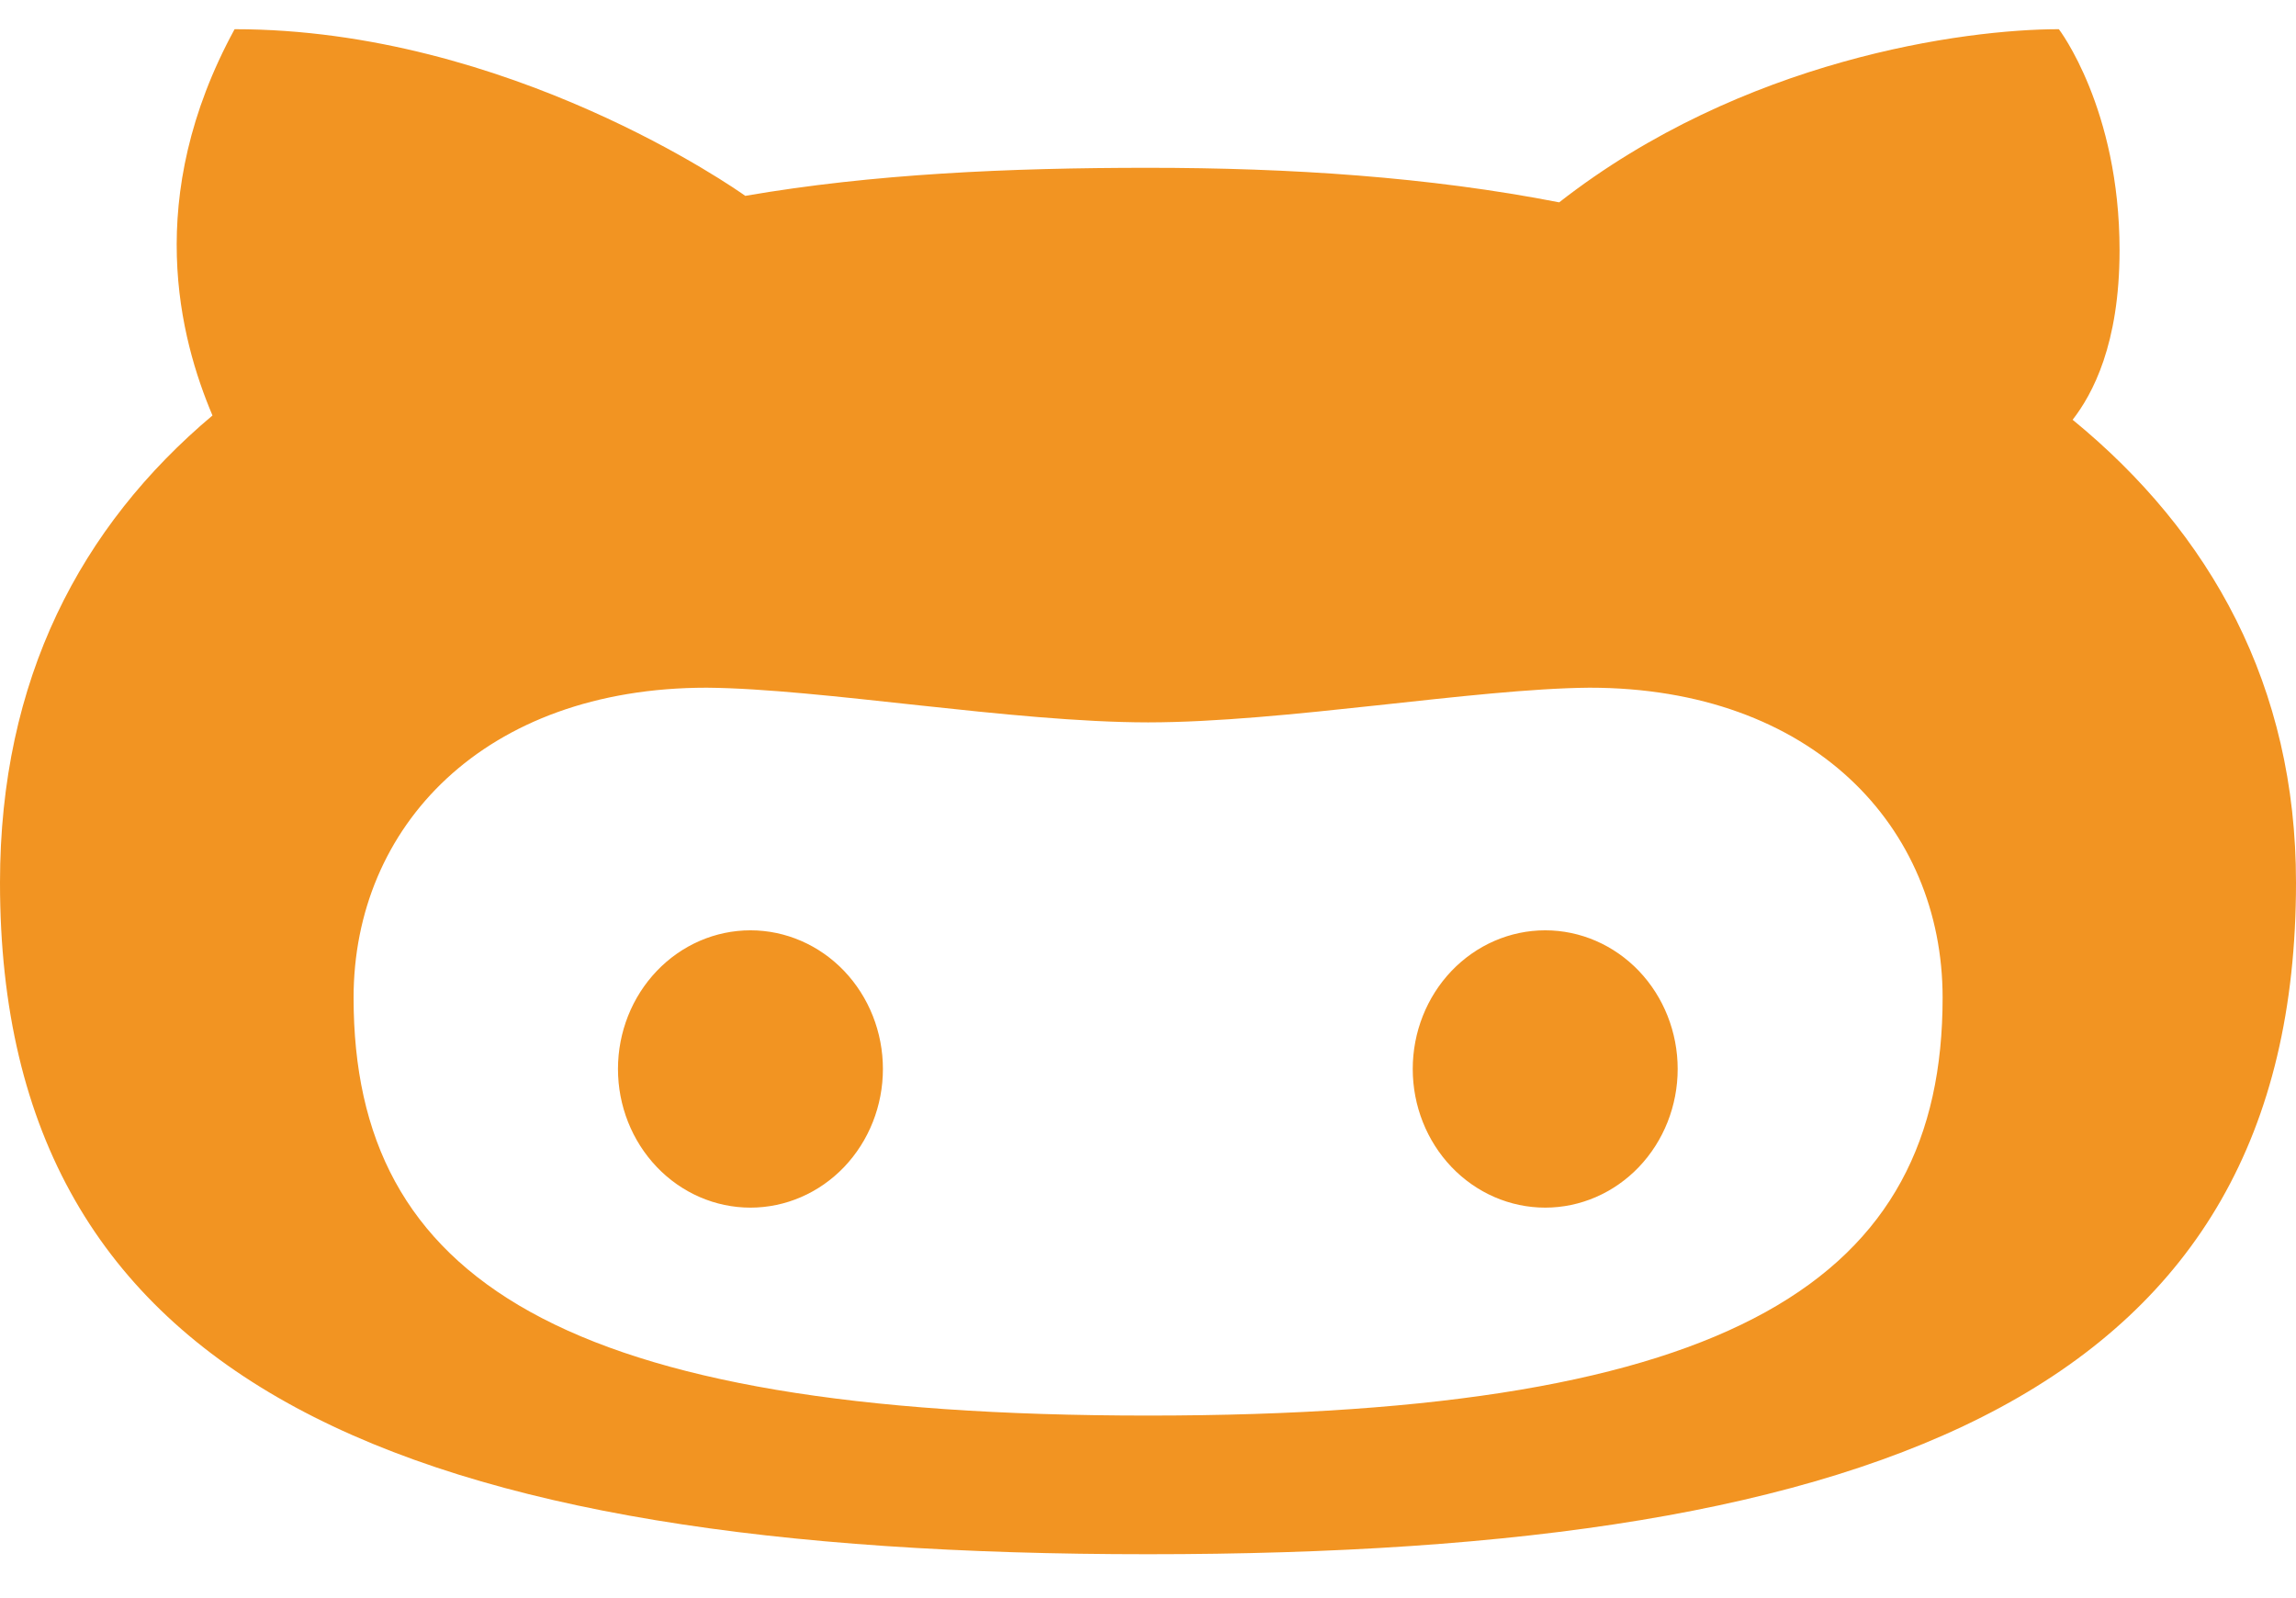
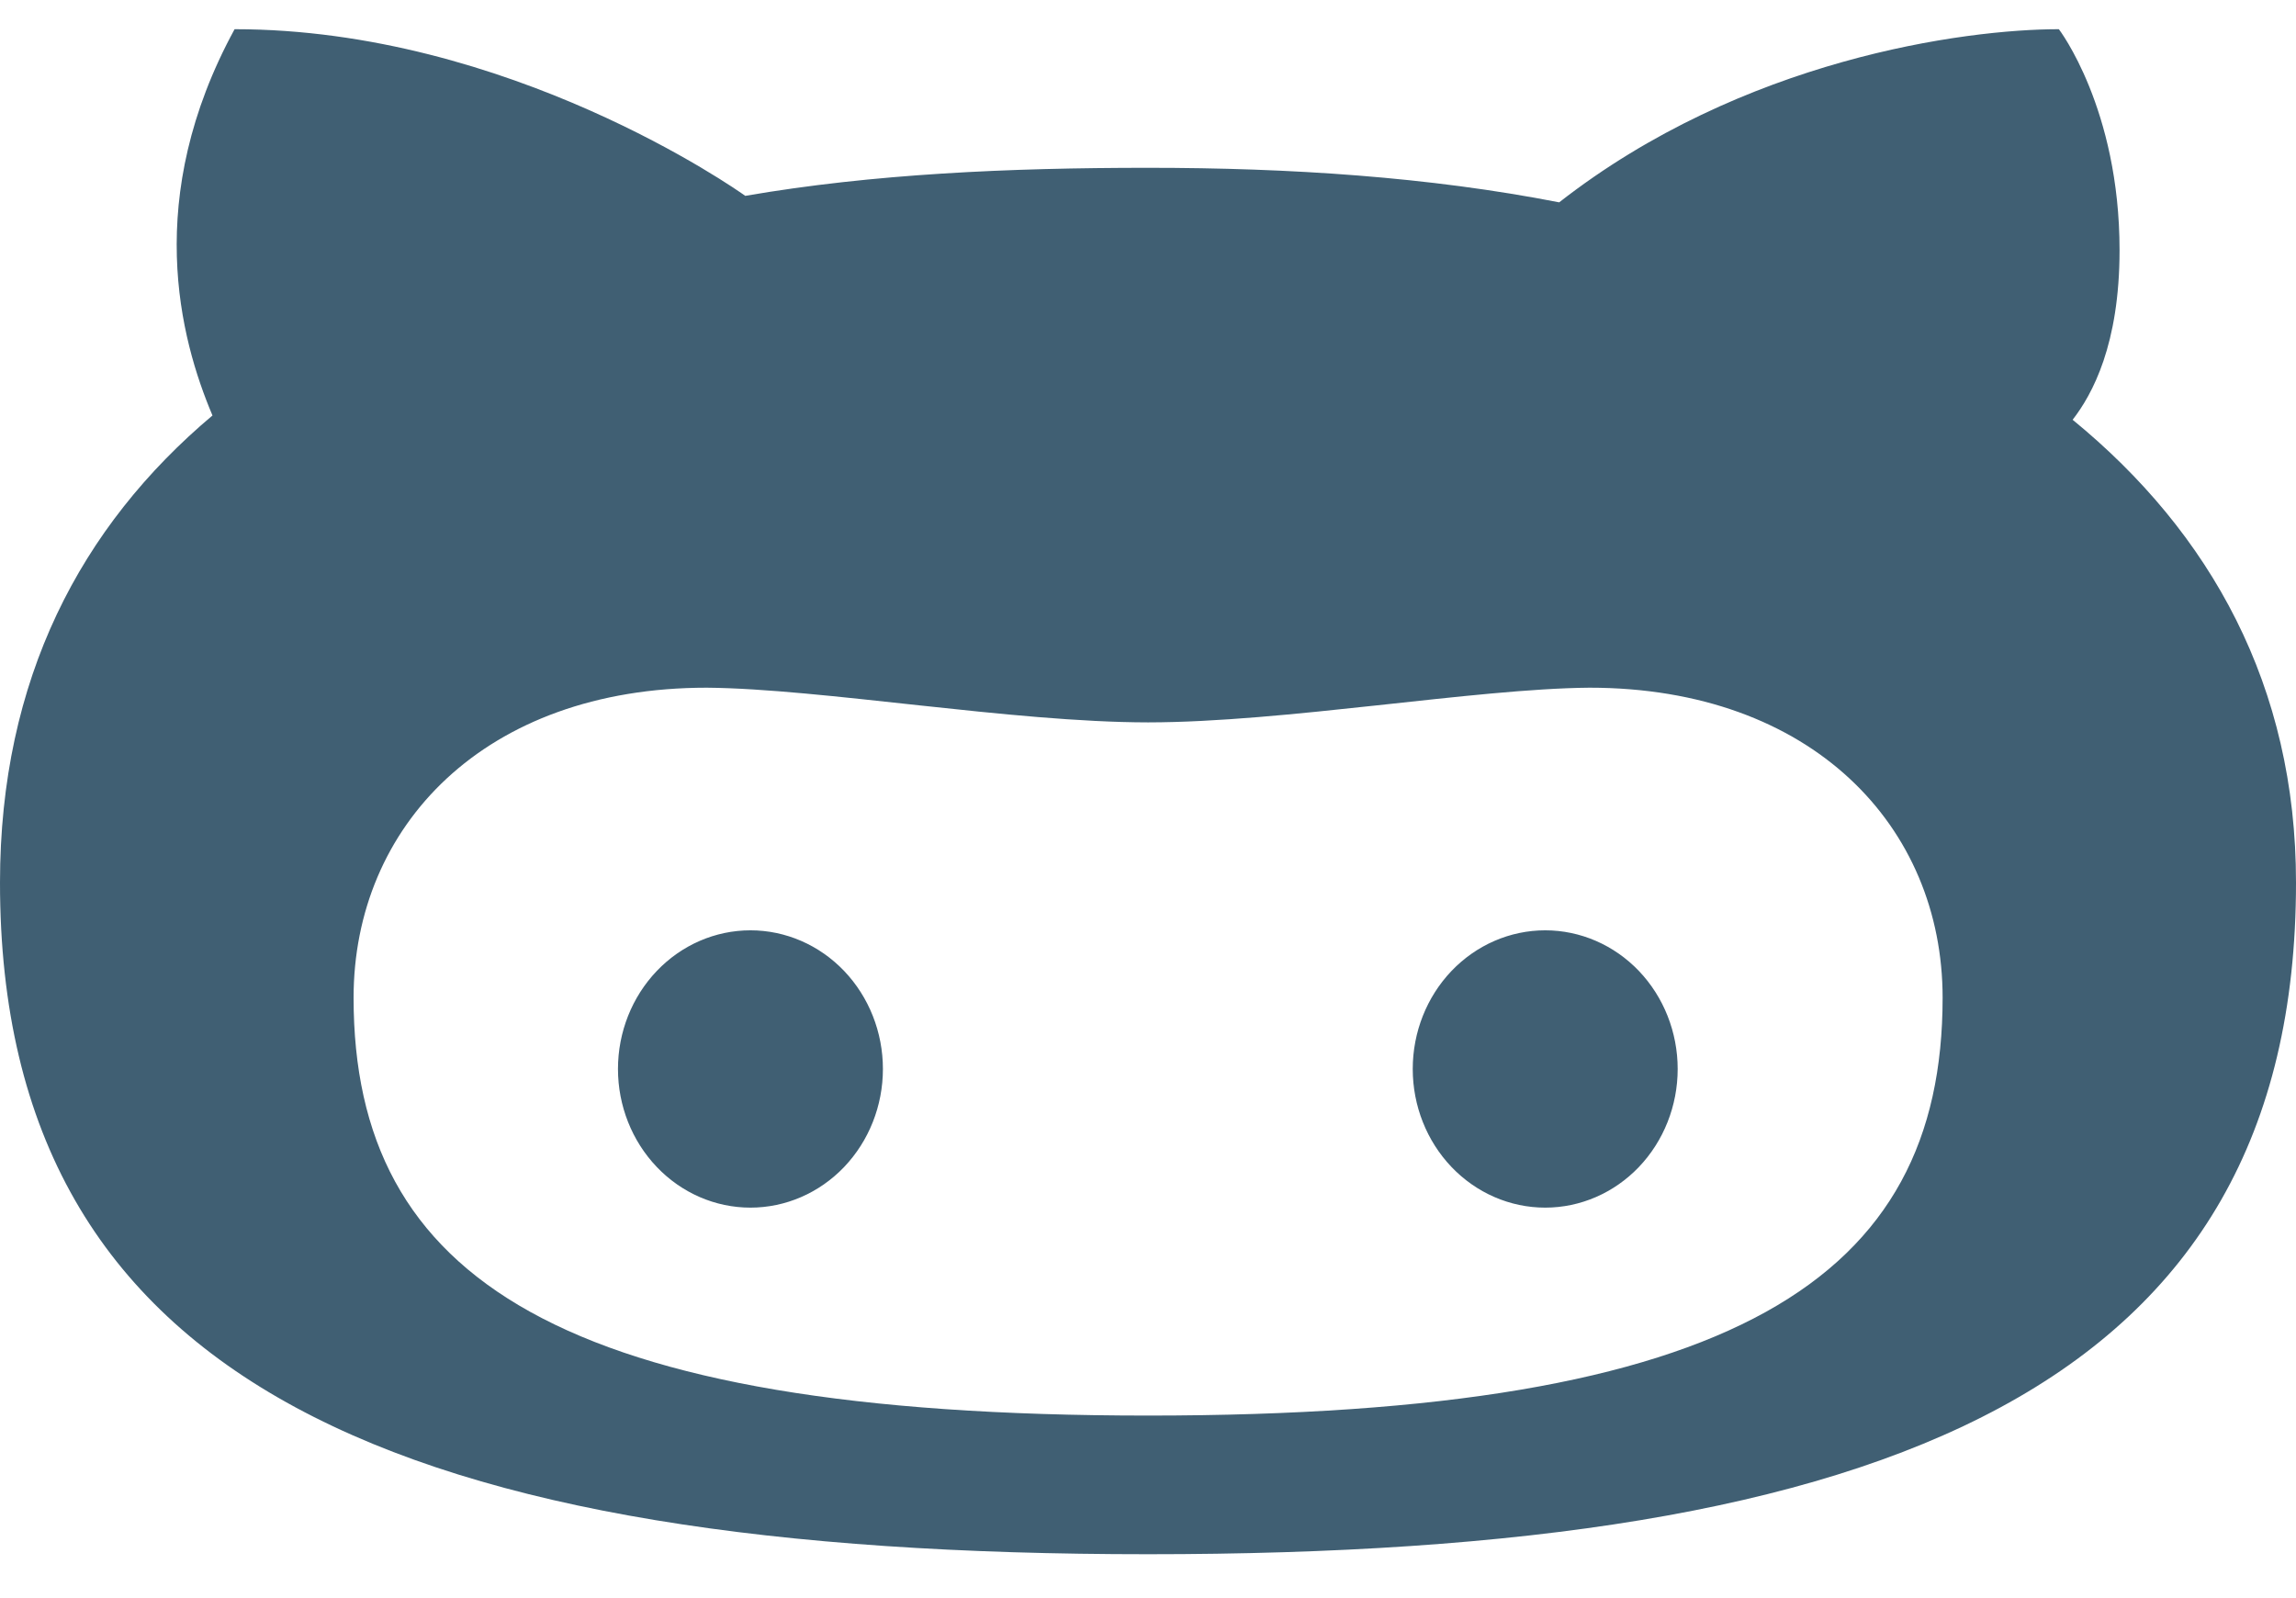
<svg xmlns="http://www.w3.org/2000/svg" width="46" height="32" viewBox="0 0 46 32" fill="none">
-   <path d="M4.7 0.585C2.86 3.961 3.603 6.779 4.257 8.324C1.616 10.546 0 13.607 0 17.684C0 27.777 8.121 31.139 23 31.139C37.879 31.139 46 27.777 46 17.684C46.002 13.746 44.292 10.674 41.525 8.41C41.921 7.899 42.465 6.902 42.465 5.012C42.465 2.169 41.249 0.585 41.249 0.585C39.357 0.585 34.913 1.183 31.238 4.054C28.628 3.544 25.847 3.362 23.003 3.362C20.219 3.362 17.491 3.482 14.931 3.924C14.767 3.804 10.189 0.585 4.7 0.585ZM14.161 13.778C16.466 13.798 20.27 14.471 23.003 14.473C25.737 14.471 29.537 13.798 31.843 13.778C36.305 13.778 38.92 16.56 38.92 19.99C38.92 25.618 34.774 28.36 23.007 28.361H23.003H22.997C11.229 28.36 7.084 25.618 7.084 19.99C7.084 16.56 9.699 13.778 14.161 13.778ZM15.035 18.639C14.331 18.639 13.656 18.932 13.159 19.453C12.661 19.974 12.381 20.68 12.381 21.417C12.381 22.154 12.661 22.86 13.159 23.381C13.656 23.902 14.331 24.195 15.035 24.195C15.739 24.195 16.414 23.902 16.912 23.381C17.409 22.86 17.689 22.154 17.689 21.417C17.689 20.68 17.409 19.974 16.912 19.453C16.414 18.932 15.739 18.639 15.035 18.639ZM30.958 18.639C30.254 18.639 29.579 18.932 29.081 19.453C28.584 19.974 28.304 20.68 28.304 21.417C28.304 22.154 28.584 22.86 29.081 23.381C29.579 23.902 30.254 24.195 30.958 24.195C31.662 24.195 32.337 23.902 32.835 23.381C33.332 22.86 33.612 22.154 33.612 21.417C33.612 20.68 33.332 19.974 32.835 19.453C32.337 18.932 31.662 18.639 30.958 18.639Z" fill="#F29422" />
+   <path d="M4.7 0.585C2.86 3.961 3.603 6.779 4.257 8.324C1.616 10.546 0 13.607 0 17.684C0 27.777 8.121 31.139 23 31.139C37.879 31.139 46 27.777 46 17.684C46.002 13.746 44.292 10.674 41.525 8.41C41.921 7.899 42.465 6.902 42.465 5.012C42.465 2.169 41.249 0.585 41.249 0.585C39.357 0.585 34.913 1.183 31.238 4.054C28.628 3.544 25.847 3.362 23.003 3.362C20.219 3.362 17.491 3.482 14.931 3.924C14.767 3.804 10.189 0.585 4.7 0.585ZM14.161 13.778C16.466 13.798 20.27 14.471 23.003 14.473C25.737 14.471 29.537 13.798 31.843 13.778C36.305 13.778 38.92 16.56 38.92 19.99C38.92 25.618 34.774 28.36 23.007 28.361H23.003H22.997C11.229 28.36 7.084 25.618 7.084 19.99C7.084 16.56 9.699 13.778 14.161 13.778ZM15.035 18.639C14.331 18.639 13.656 18.932 13.159 19.453C12.661 19.974 12.381 20.68 12.381 21.417C12.381 22.154 12.661 22.86 13.159 23.381C13.656 23.902 14.331 24.195 15.035 24.195C15.739 24.195 16.414 23.902 16.912 23.381C17.409 22.86 17.689 22.154 17.689 21.417C17.689 20.68 17.409 19.974 16.912 19.453C16.414 18.932 15.739 18.639 15.035 18.639ZM30.958 18.639C30.254 18.639 29.579 18.932 29.081 19.453C28.584 19.974 28.304 20.68 28.304 21.417C28.304 22.154 28.584 22.86 29.081 23.381C29.579 23.902 30.254 24.195 30.958 24.195C31.662 24.195 32.337 23.902 32.835 23.381C33.332 22.86 33.612 22.154 33.612 21.417C33.612 20.68 33.332 19.974 32.835 19.453C32.337 18.932 31.662 18.639 30.958 18.639Z" fill="#405F73" />
</svg>
